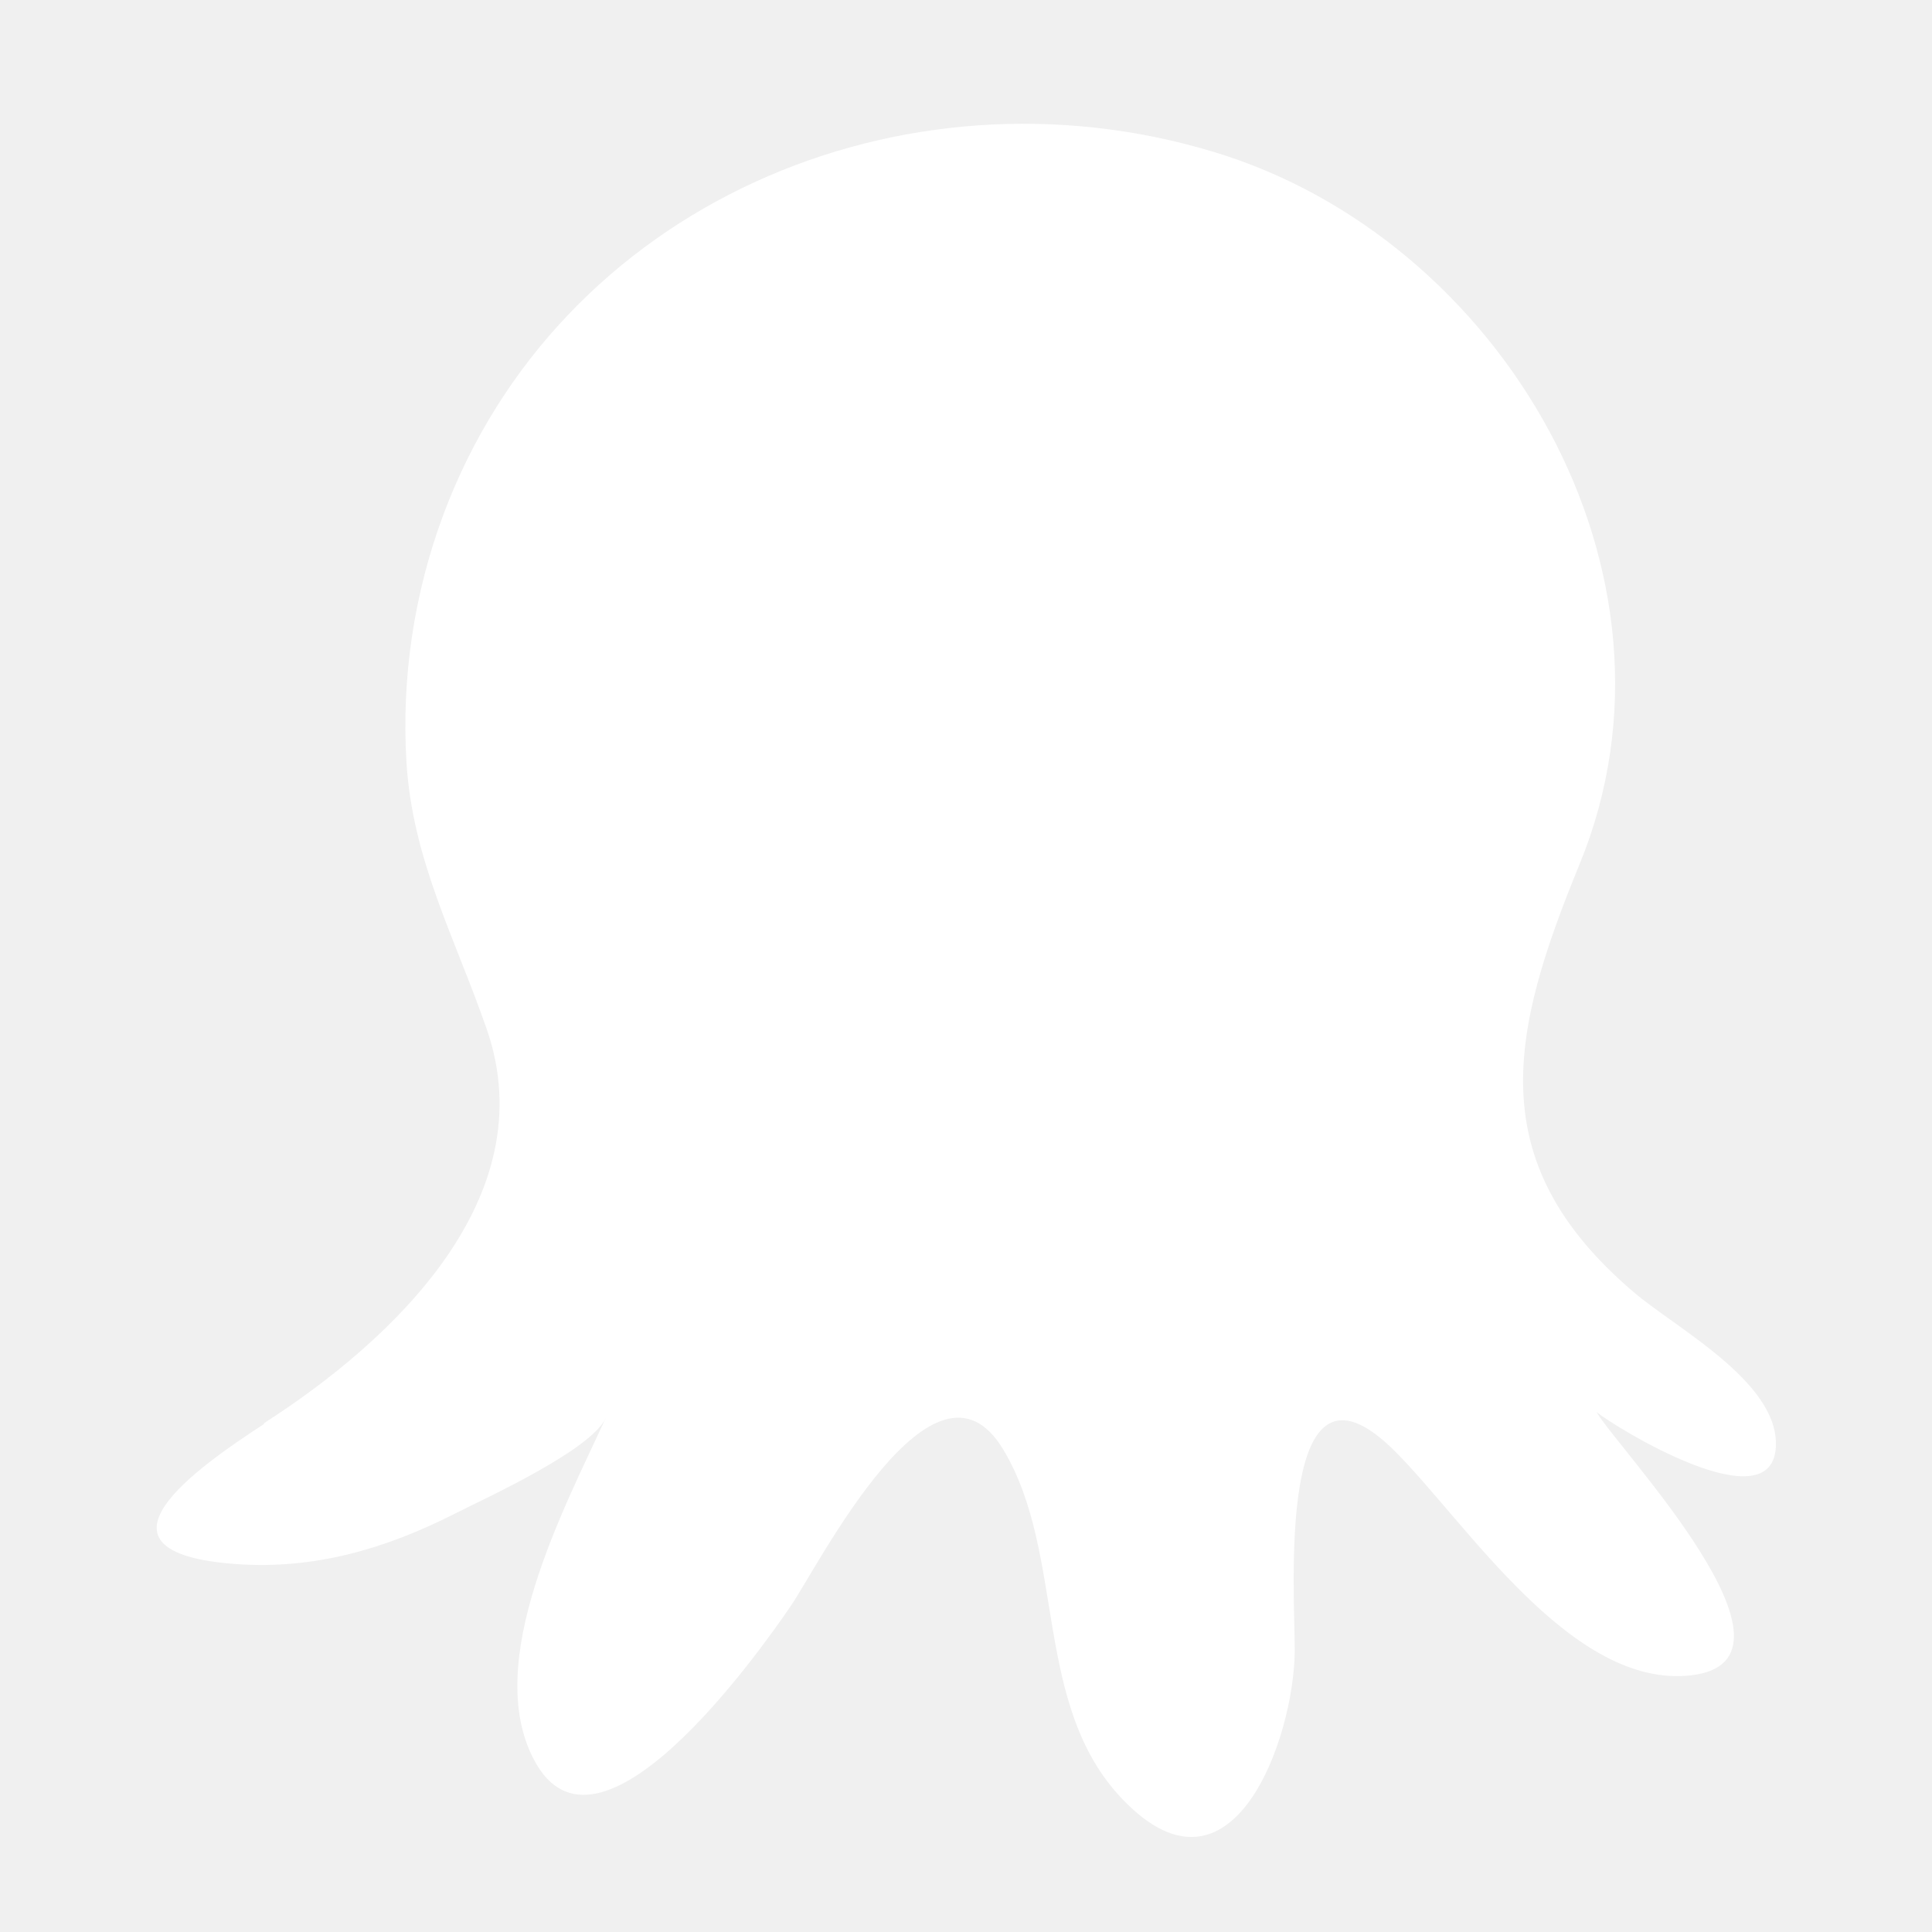
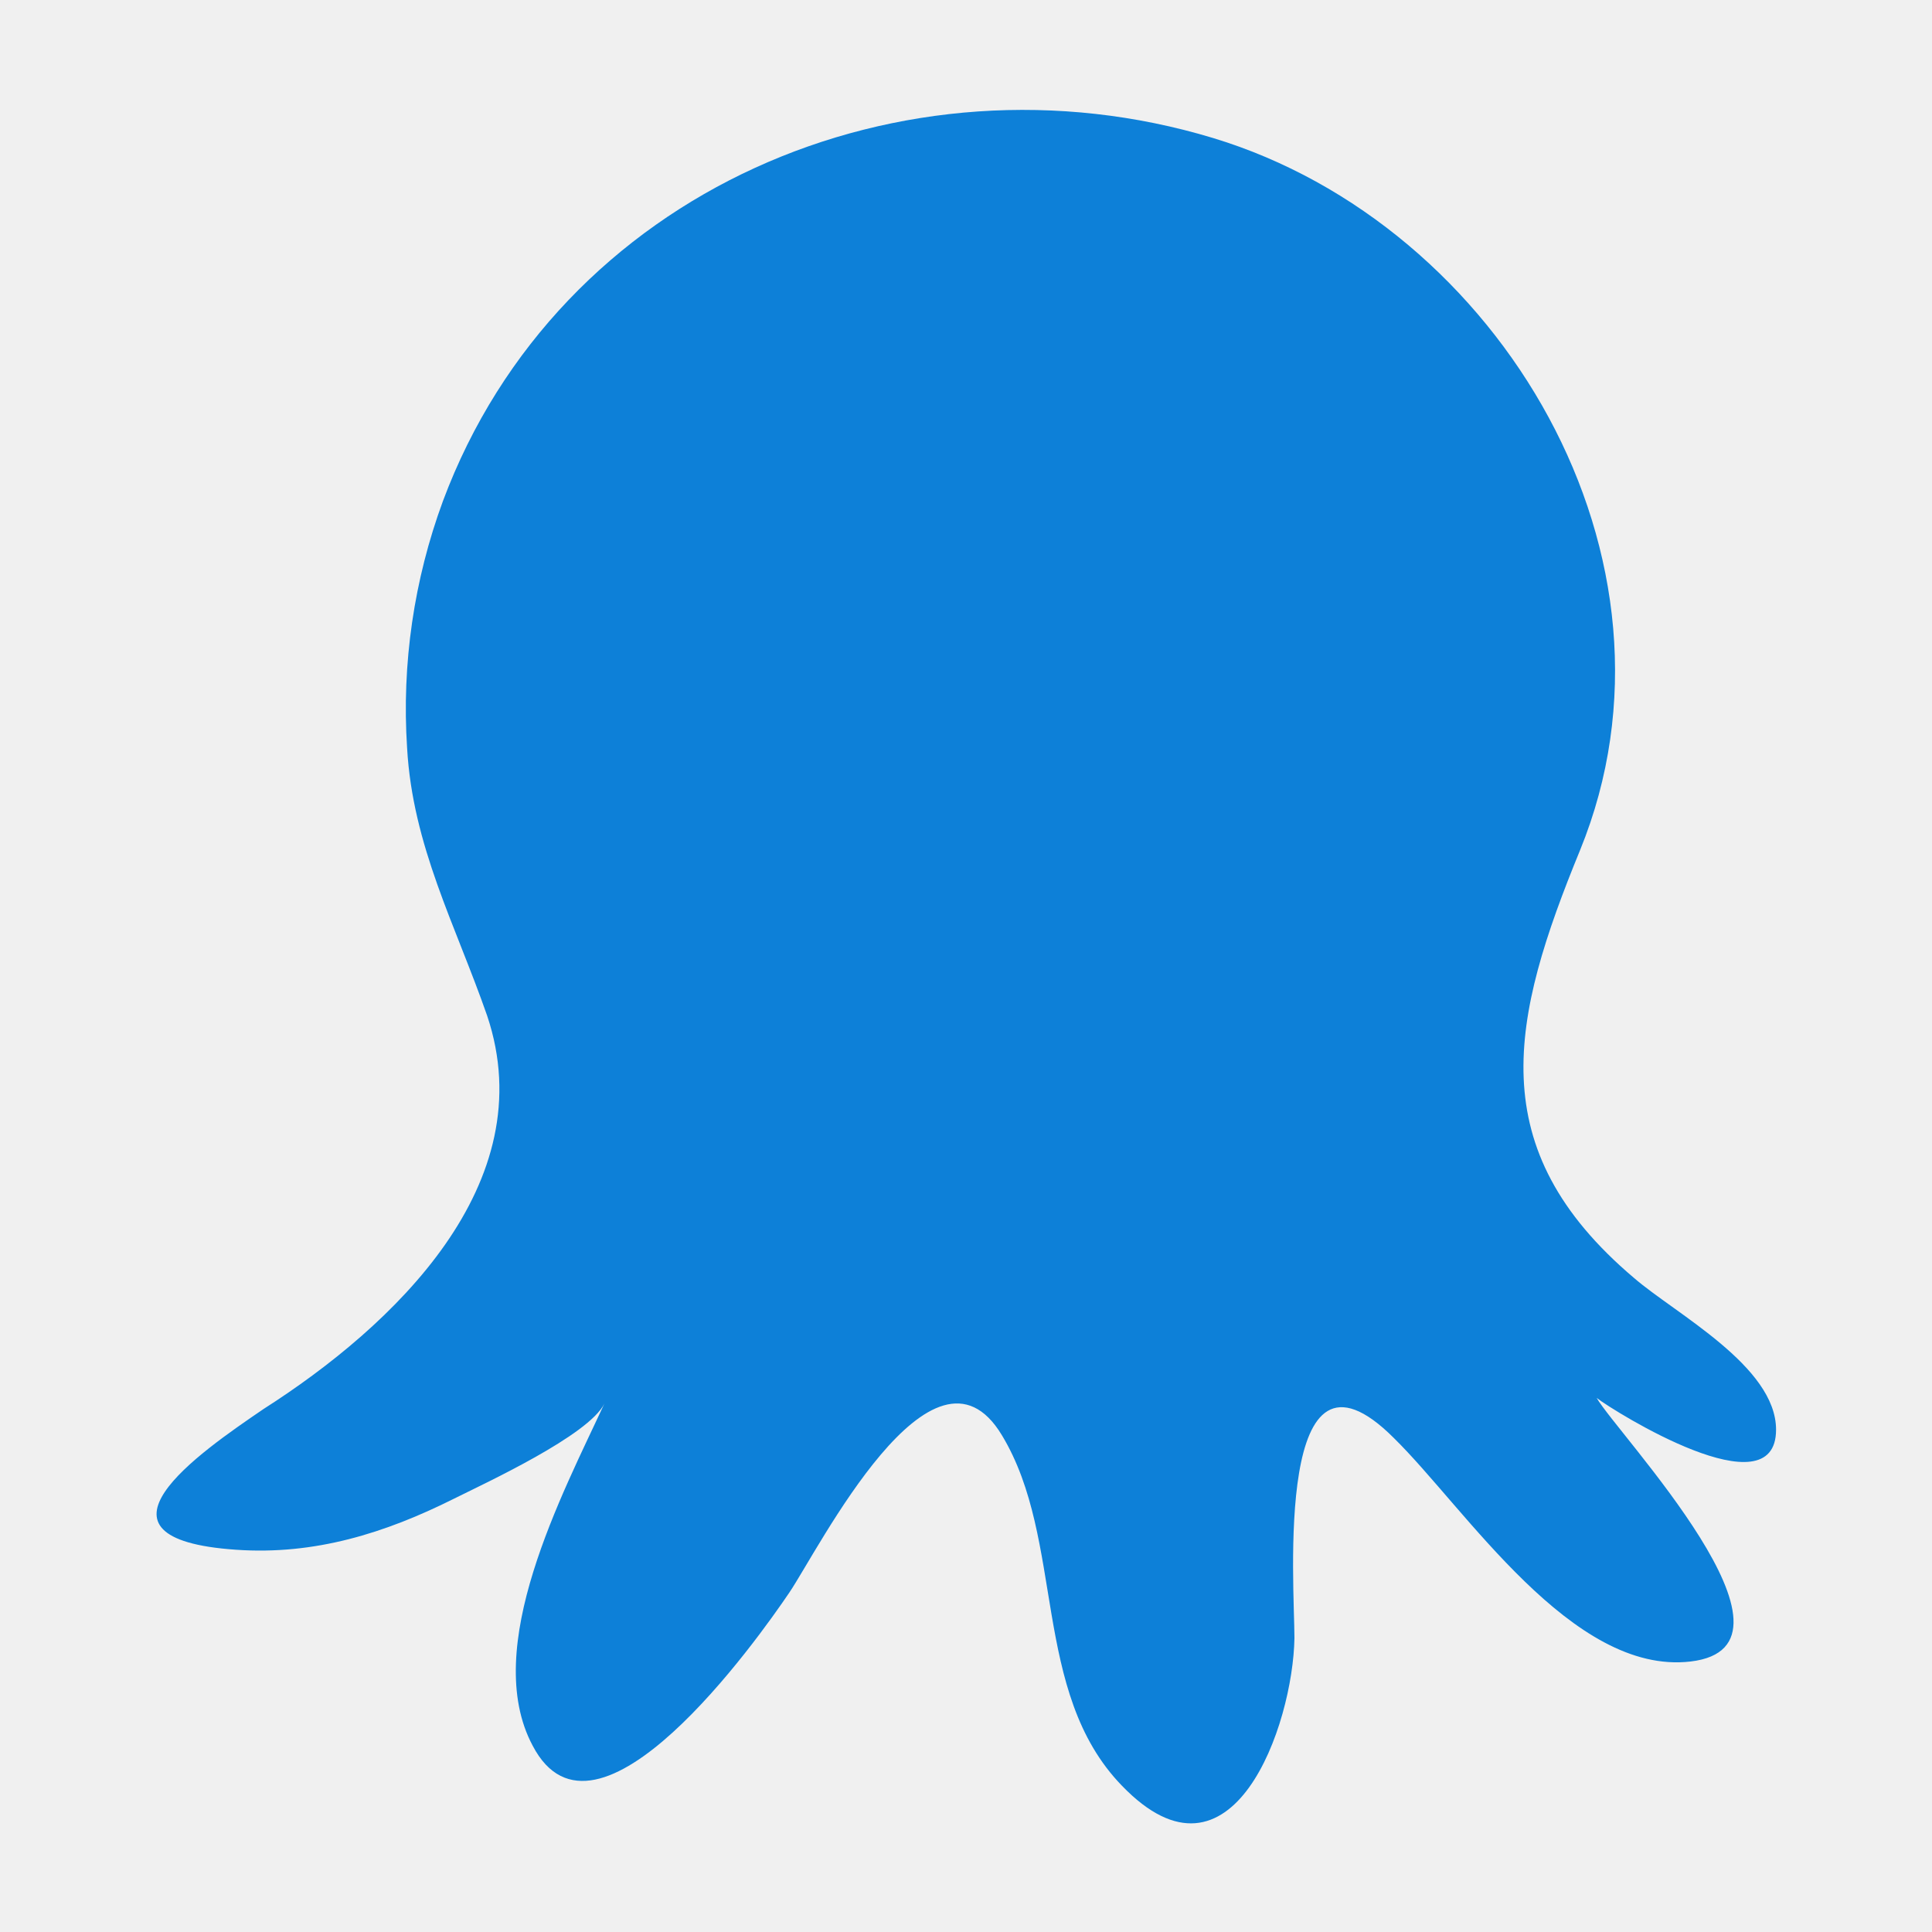
- <svg xmlns="http://www.w3.org/2000/svg" id="Logos" viewBox="0 0 140 140">
-   <defs>
-     <style>.cls-1{fill:#fff;}</style>
-   </defs>
-   <path class="cls-1" d="M19.13 103.13c9.35-6 20.33-16.34 16.16-28.5C33 68 29.87 62.33 29.45 55.17a43.84 43.84 0 0 1 2.66-17.83C40.49 14.85 65.4 4.2 87.92 11c20.85 6.26 35.2 30.48 26.56 51.58-5 12.18-7.22 21.58 3.9 31.05 3 2.57 10.33 6.42 10.31 11 0 6-11.74-1.27-13-2.31 1.49 2.6 16.24 18 6.85 19.08-8.64 1-16.27-11.06-21.47-16.25-8.72-8.7-7.21 10.55-7.25 14.53-.06 6.28-4.5 19-12.46 10.72-6.58-6.84-4.09-17.76-8.66-25.36-5-8.33-13.34 8.33-15.42 11.37-2.33 3.4-14 19.89-18.59 11.1-3.76-7.13 2.25-18.3 5.2-24.75-1.08 2.34-8.71 5.8-10.94 6.93-5 2.54-10.15 4.05-15.82 3.65-11.73-.84-2.73-7.07 2-10.15z" />
+ <svg xmlns="http://www.w3.org/2000/svg" version="1.1" id="Layer_1" x="0px" y="0px" viewBox="0 0 140 140" style="enable-background:new 0 0 140 140;" xml:space="preserve">
+   <style type="text/css">
+ 	.st0{fill:#0D80D8;}
+ </style>
+   <path class="st0" d="M19.1,102.1c9.4-6,20.3-16.3,16.2-28.5C33,67,29.9,61.3,29.5,54.2C29.1,48.1,30,42,32.1,36.3  C40.5,13.8,65.4,3.2,87.9,10c20.8,6.3,35.2,30.5,26.6,51.6c-5,12.2-7.2,21.6,3.9,31c3,2.6,10.3,6.4,10.3,11c0,6-11.7-1.3-13-2.3  c1.5,2.6,16.2,18,6.8,19.1c-8.6,1-16.3-11.1-21.5-16.2c-8.7-8.7-7.2,10.6-7.2,14.5c-0.1,6.3-4.5,19-12.5,10.7  c-6.6-6.8-4.1-17.8-8.7-25.4c-5-8.3-13.3,8.3-15.4,11.4c-2.3,3.4-14,19.9-18.6,11.1c-3.8-7.1,2.2-18.3,5.2-24.8  c-1.1,2.3-8.7,5.8-10.9,6.9c-5,2.5-10.1,4.1-15.8,3.7C5.4,111.5,14.4,105.3,19.1,102.1L19.1,102.1z" />
</svg>
